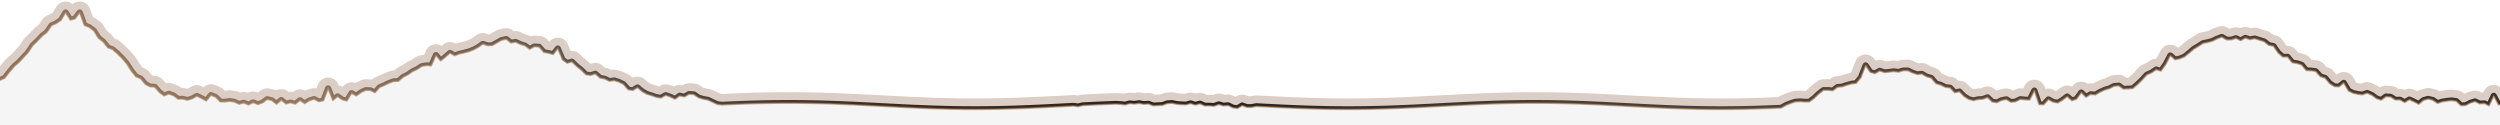
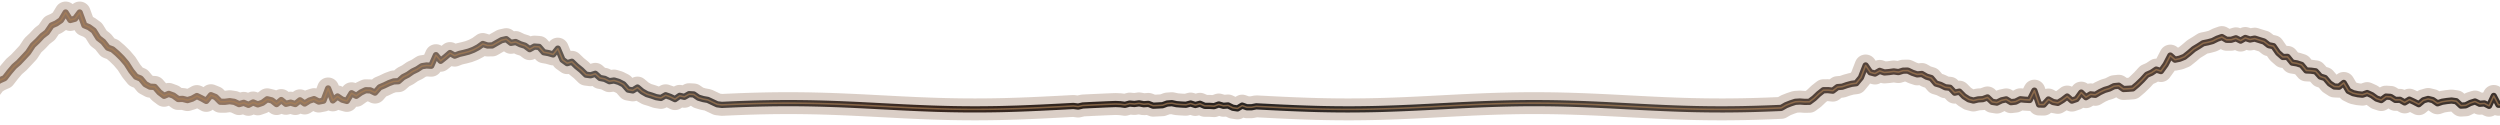
<svg xmlns="http://www.w3.org/2000/svg" viewBox="0 0 1600 80" preserveAspectRatio="none">
  <defs>
    <linearGradient id="char">
      <stop offset="0" stop-color="#71513a" stop-opacity="0.74" />
      <stop offset="0.125" stop-color="#71513a" stop-opacity="0.71" />
      <stop offset="0.25" stop-color="#171311" stop-opacity="0.68" />
      <stop offset="0.375" stop-color="#35231b" stop-opacity="0.98" />
      <stop offset="0.5" stop-color="#171311" stop-opacity="0.91" />
      <stop offset="0.625" stop-color="#241b16" stop-opacity="0.81" />
      <stop offset="0.75" stop-color="#35231b" stop-opacity="0.81" />
      <stop offset="0.875" stop-color="#35231b" stop-opacity="0.83" />
      <stop offset="1" stop-color="#241b16" stop-opacity="0.88" />
    </linearGradient>
    <path id="edge" d="M-12 60.4 L-9 59.24 L-6 57.05 L-3 53.06 L0 51.32 L3 49.99 L6 46.12 L9 42.58 L12 39.98 L15 36.8 L18 33.57 L21 29.03 L24 26.19 L27 23 L30 20.68 L33 16.3 L36 14.99 L39 12.95 L42 8 L45 12.8 L48 12 L51 8 L54 16.18 L57 17.42 L60 19.6 L63 24.39 L66 26.7 L69 30.5 L72 31.61 L75 34.18 L78 37.14 L81 40.65 L84 45.34 L87 49.07 L90 50.28 L93 53.87 L96 55.48 L99 55.62 L102 59.07 L105 61.33 L108 60.08 L111 61.17 L114 63.36 L117 63.32 L120 64.07 L123 63.14 L126 61.46 L129 62.92 L132 64.59 L135 60.91 L138 62.12 L141 65.13 L144 65.15 L147 64.75 L150 65.2 L153 66.64 L156 65.8 L159 67.11 L162 65.57 L165 66.81 L168 65.78 L171 63.53 L174 64.26 L177 66.62 L180 64.02 L183 66.46 L186 65.68 L189 66.6 L192 64.19 L195 66.26 L198 64.38 L201 63.43 L204 65.01 L207 64.44 L210 56.6 L213 64.27 L216 61.73 L219 63.77 L222 64.6 L225 59.66 L228 61.33 L231 59.19 L234 57.76 L237 57.83 L240 59.28 L243 55.88 L246 54.61 L249 53.17 L252 52.1 L255 51.98 L258 49.36 L261 47.84 L264 45.77 L267 44.33 L270 42.37 L273 41.9 L276 42.08 L279 35.3 L282 38.92 L285 36.55 L288 33.94 L291 35.63 L294 34.49 L297 33.8 L300 33.01 L303 31.86 L306 30.29 L309 28.14 L312 29.13 L315 29.1 L318 27.39 L321 25.71 L324 25.04 L327 27.43 L330 26.88 L333 28.32 L336 29.26 L339 31.48 L342 29.81 L345 30.01 L348 33.45 L351 33.98 L354 34.85 L357 31.11 L360 38.27 L363 40.43 L366 39.53 L369 42.42 L372 44.84 L375 47.79 L378 48.18 L381 47.23 L384 49.91 L387 50.47 L390 51.97 L393 51.52 L396 52.42 L399 53.95 L402 57.35 L405 57.88 L408 56.02 L411 58.55 L414 60.25 L417 61.14 L420 62.2 L423 62.69 L426 60.96 L429 62 L432 63.45 L435 61.33 L438 61.98 L441 60.27 L444 60.44 L447 62.5 L450 63.4 L453 63.94 L456 65.35 L459 66.76 L462 67.13 L465 66.99 L468 66.86 L471 66.73 L474 66.61 L477 66.5 L480 66.4 L483 66.31 L486 66.23 L489 66.17 L492 66.11 L495 66.06 L498 66.03 L501 66.01 L504 66 L507 66 L510 66.02 L513 66.05 L516 66.09 L519 66.14 L522 66.21 L525 66.28 L528 66.37 L531 66.46 L534 66.57 L537 66.68 L540 66.81 L543 66.94 L546 67.07 L549 67.22 L552 67.36 L555 67.52 L558 67.67 L561 67.83 L564 67.99 L567 68.14 L570 68.3 L573 68.45 L576 68.61 L579 68.76 L582 68.9 L585 69.04 L588 69.17 L591 69.29 L594 69.41 L597 69.52 L600 69.62 L603 69.7 L606 69.78 L609 69.85 L612 69.9 L615 69.94 L618 69.98 L621 69.99 L624 70 L627 69.99 L630 69.97 L633 69.94 L636 69.9 L639 69.85 L642 69.78 L645 69.7 L648 69.61 L651 69.52 L654 69.41 L657 69.29 L660 69.17 L663 69.03 L666 68.9 L669 68.75 L672 68.6 L675 68.45 L678 68.3 L681 68.14 L684 67.98 L687 67.82 L690 68.21 L693 67.51 L696 67.36 L699 67.21 L702 67.07 L705 66.94 L708 66.8 L711 66.68 L714 66.57 L717 66.7 L720 67.1 L723 66.28 L726 66.56 L729 66.14 L732 66.71 L735 66.48 L738 67.65 L741 67.51 L744 67.35 L747 66.25 L750 66.03 L753 66.67 L756 66.9 L759 67.05 L762 66.24 L765 67.2 L768 66.41 L771 67.74 L774 67.74 L777 67.95 L780 66.86 L783 67.72 L786 67.49 L789 68.96 L792 69.4 L795 67.58 L798 68.66 L801 68.65 L804 68.05 L807 68.21 L810 68.36 L813 68.52 L816 68.67 L819 68.82 L822 68.96 L825 69.09 L828 69.22 L831 69.34 L834 69.45 L837 69.56 L840 69.65 L843 69.74 L846 69.81 L849 69.87 L852 69.92 L855 69.96 L858 69.98 L861 70 L864 70 L867 69.99 L870 69.96 L873 69.93 L876 69.88 L879 69.82 L882 69.75 L885 69.67 L888 69.57 L891 69.47 L894 69.36 L897 69.24 L900 69.11 L903 68.98 L906 68.84 L909 68.69 L912 68.54 L915 68.39 L918 68.23 L921 68.07 L924 67.92 L927 67.76 L930 67.6 L933 67.45 L936 67.3 L939 67.16 L942 67.01 L945 66.88 L948 66.75 L951 66.63 L954 66.52 L957 66.42 L960 66.33 L963 66.25 L966 66.18 L969 66.12 L972 66.07 L975 66.03 L978 66.01 L981 66 L984 66 L987 66.02 L990 66.04 L993 66.08 L996 66.13 L999 66.19 L1002 66.27 L1005 66.35 L1008 66.45 L1011 66.55 L1014 66.66 L1017 66.79 L1020 66.91 L1023 67.05 L1026 67.19 L1029 67.34 L1032 67.49 L1035 67.64 L1038 67.8 L1041 67.96 L1044 68.12 L1047 68.27 L1050 68.43 L1053 68.58 L1056 68.73 L1059 68.87 L1062 69.01 L1065 69.15 L1068 69.27 L1071 69.39 L1074 69.5 L1077 69.6 L1080 69.69 L1083 69.77 L1086 69.84 L1089 69.89 L1092 69.94 L1095 69.97 L1098 69.99 L1101 70 L1104 70 L1107 69.98 L1110 69.95 L1113 69.91 L1116 69.86 L1119 69.79 L1122 69.72 L1125 69.63 L1128 69.53 L1131 69.43 L1134 69.31 L1137 69.19 L1140 69.06 L1143 67.33 L1146 66.15 L1149 65.16 L1152 64.98 L1155 65.2 L1158 65.16 L1161 62.93 L1164 60.08 L1167 57.73 L1170 57.7 L1173 58.03 L1176 55.75 L1179 55.5 L1182 54.46 L1185 53.65 L1188 53.26 L1191 49.62 L1194 41.89 L1197 46.28 L1200 47.07 L1203 45.35 L1206 46.38 L1209 46.13 L1212 45.71 L1215 46.14 L1218 45.22 L1221 45.18 L1224 46.61 L1227 47.62 L1230 47.35 L1233 49.06 L1236 49.94 L1239 53.47 L1242 54.35 L1245 55.85 L1248 56.16 L1251 59.32 L1254 58.64 L1257 61.67 L1260 63.57 L1263 64.35 L1266 63.63 L1269 63.45 L1272 62.34 L1275 65.2 L1278 65.67 L1281 64.22 L1284 63.59 L1287 65.4 L1290 65.05 L1293 63.52 L1296 63.82 L1299 63.99 L1302 58 L1305 66.9 L1308 66.96 L1311 63.67 L1314 65.31 L1317 65.85 L1320 64.07 L1323 61.77 L1326 64.41 L1329 63.39 L1332 59.25 L1335 62.21 L1338 60.37 L1341 60.71 L1344 58.93 L1347 57.54 L1350 56.66 L1353 55.15 L1356 54.85 L1359 56.97 L1362 56.82 L1365 56.58 L1368 54.04 L1371 51.13 L1374 47.85 L1377 46.53 L1380 44.53 L1383 45.49 L1386 41.34 L1389 35.56 L1392 38.2 L1395 37.58 L1398 36.37 L1401 33.98 L1404 31.41 L1407 29.6 L1410 27.68 L1413 27.08 L1416 26.28 L1419 24.78 L1422 23.71 L1425 25.47 L1428 25.46 L1431 24.5 L1434 26 L1437 24.29 L1440 25.29 L1443 24.7 L1446 25.65 L1449 26.57 L1452 28.93 L1455 29.53 L1458 33.84 L1461 36.46 L1464 36.39 L1467 40.08 L1470 40.56 L1473 41.52 L1476 45.09 L1479 45.23 L1482 45.63 L1485 48.98 L1488 49.91 L1491 53.43 L1494 55.37 L1497 55.52 L1500 53.07 L1503 58.15 L1506 59.63 L1509 60.3 L1512 60.61 L1515 59.56 L1518 60.92 L1521 63.09 L1524 64.06 L1527 61.82 L1530 62.01 L1533 63.93 L1536 63.88 L1539 65.57 L1542 63.76 L1545 65.14 L1548 66.7 L1551 64.18 L1554 63.33 L1557 64.06 L1560 66.13 L1563 65.12 L1566 64.65 L1569 64.34 L1572 64.77 L1575 67.6 L1578 67.42 L1581 65.91 L1584 64.95 L1587 66.42 L1590 66.19 L1593 67.72 L1596 61.39 L1599 67.06 L1602 66.96 L1605 68.58 L1608 66.29 L1611 63.59 L1612 88 H-12 Z" />
  </defs>
-   <use href="#edge" fill="#f5f5f5" stroke="#7c5134" stroke-opacity=".28" stroke-width="14" stroke-linejoin="round" />
-   <use href="#edge" fill="#f5f5f5" stroke="url(#char)" stroke-width="4" stroke-linejoin="round" />
-   <use href="#edge" fill="#f5f5f5" stroke="#ac8256" stroke-opacity=".65" stroke-width="1" stroke-linejoin="round" />
+   <use href="#edge" fill="none" stroke="#7c5134" stroke-opacity=".28" stroke-width="14" stroke-linejoin="round" />
+   <use href="#edge" fill="none" stroke="url(#char)" stroke-width="4" stroke-linejoin="round" />
+   <use href="#edge" fill="none" stroke="#ac8256" stroke-opacity=".65" stroke-width="1" stroke-linejoin="round" />
</svg>
